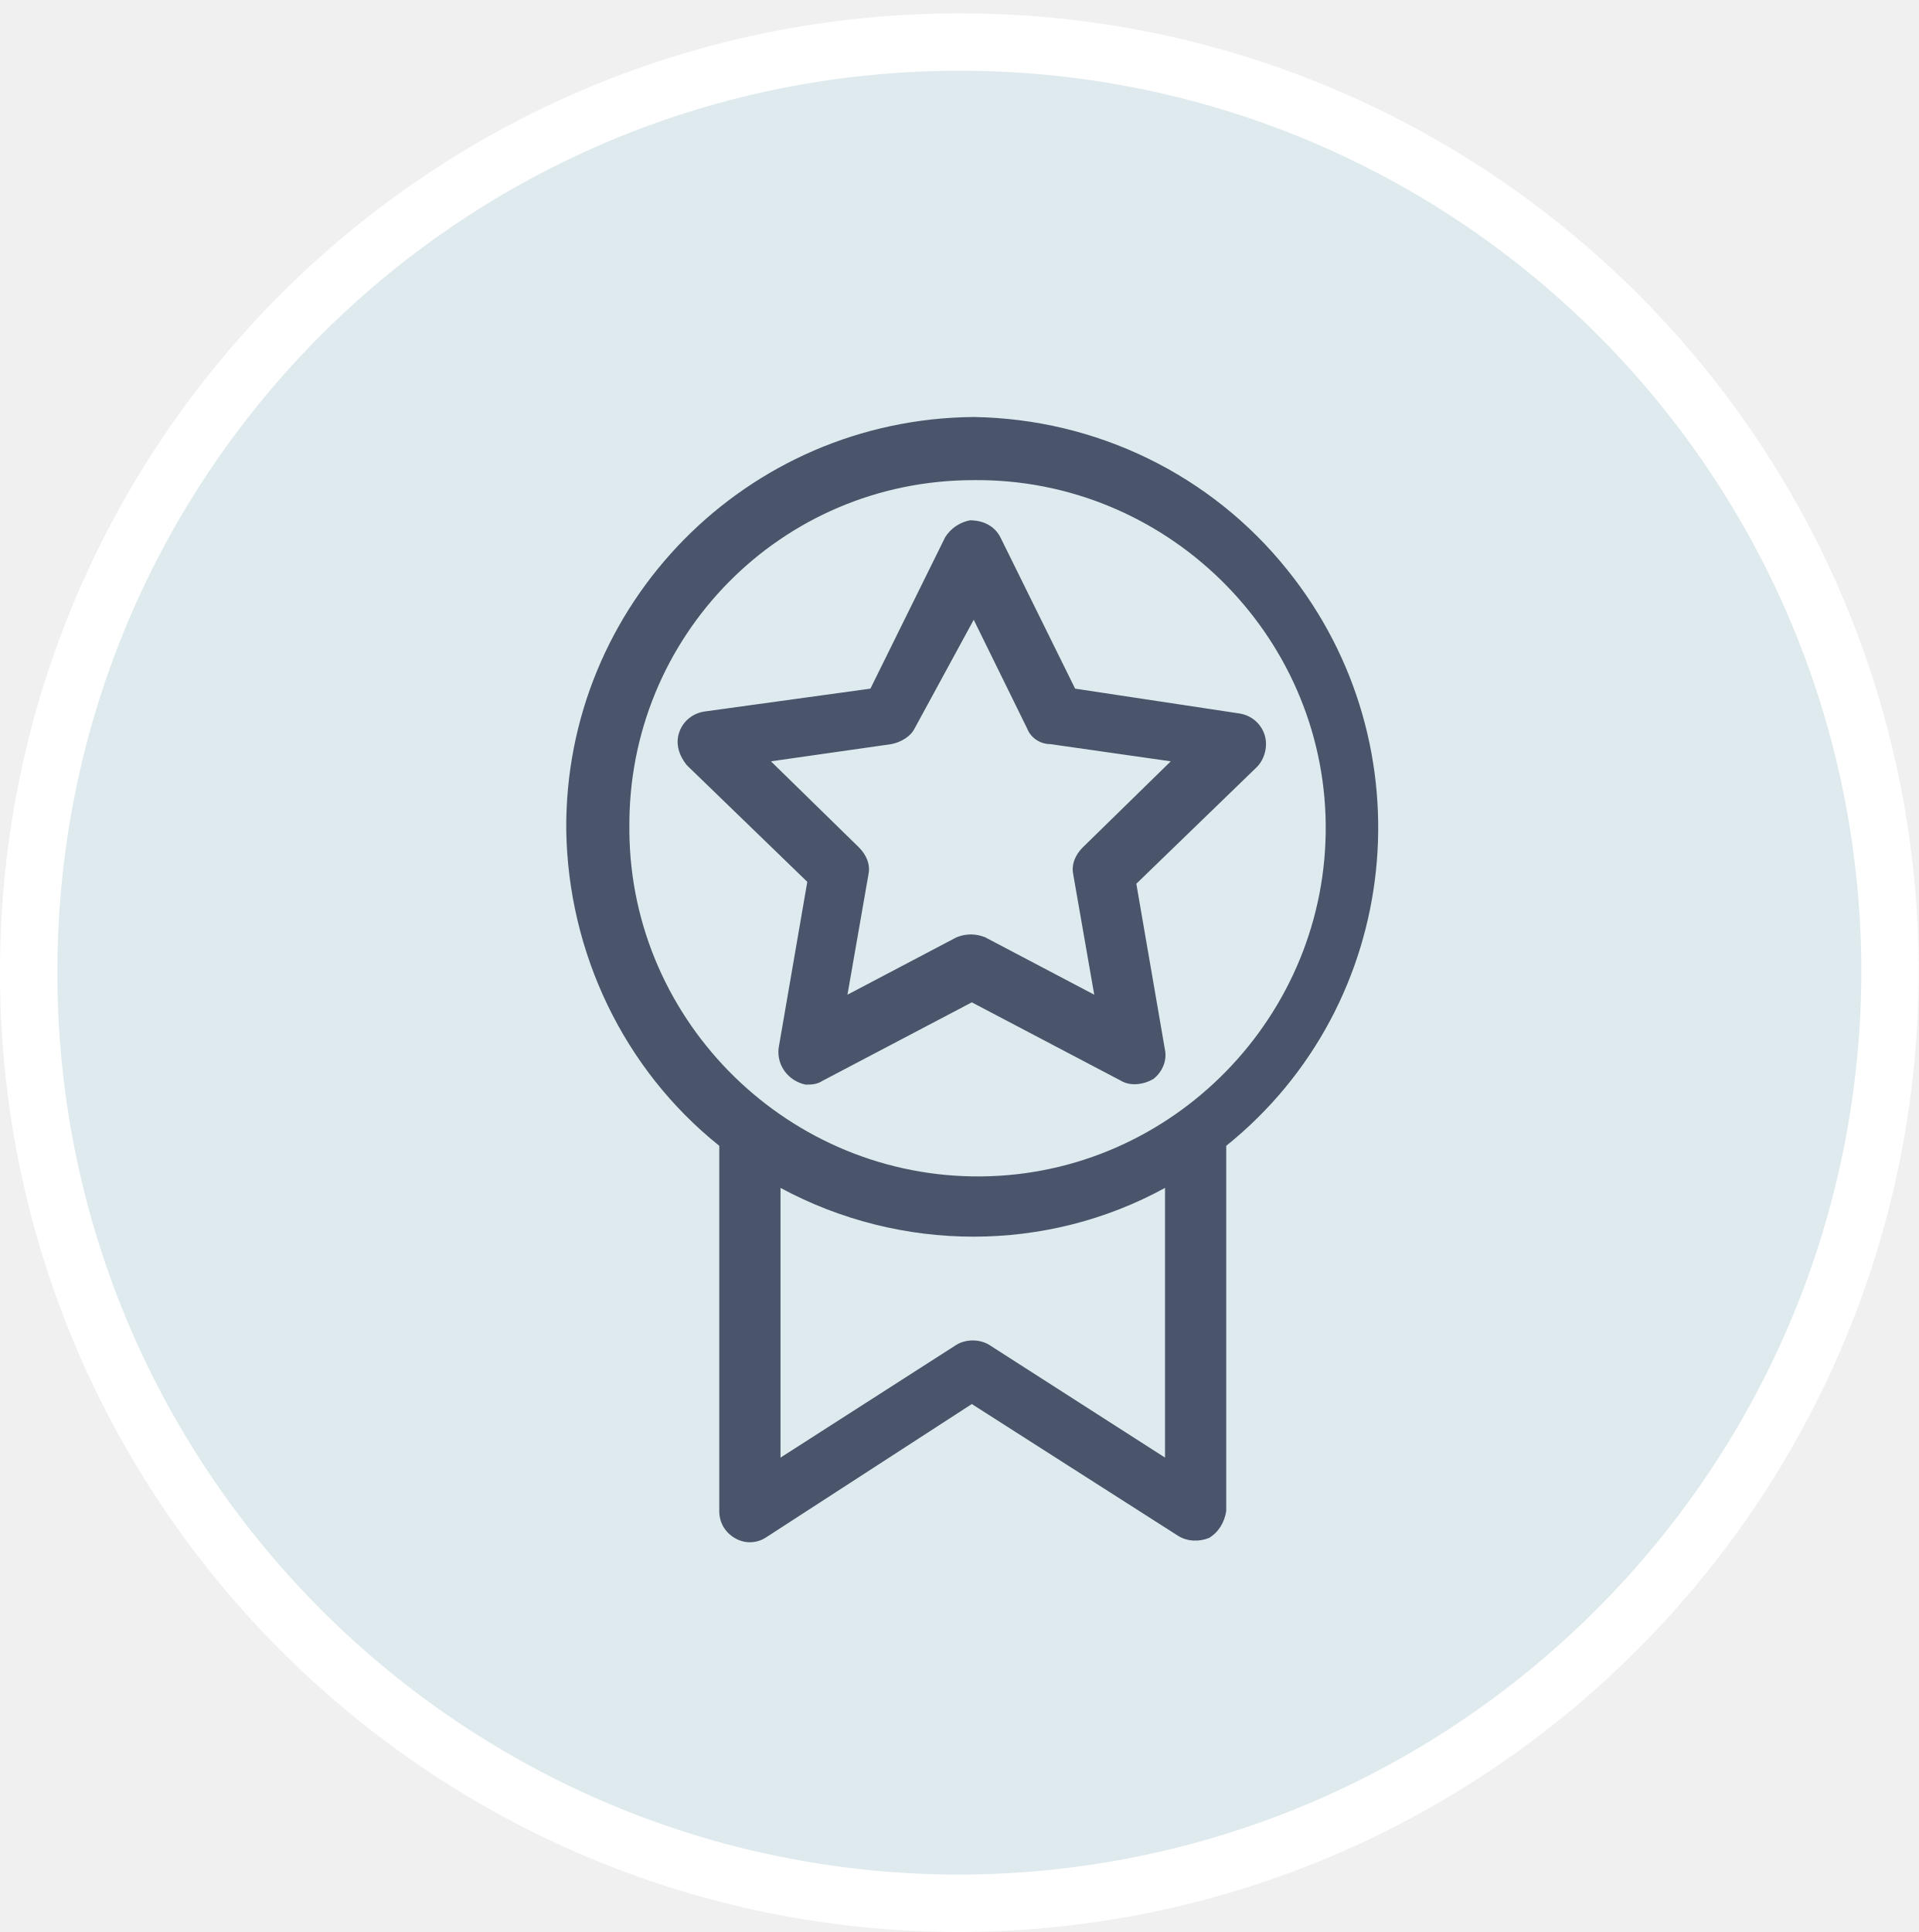
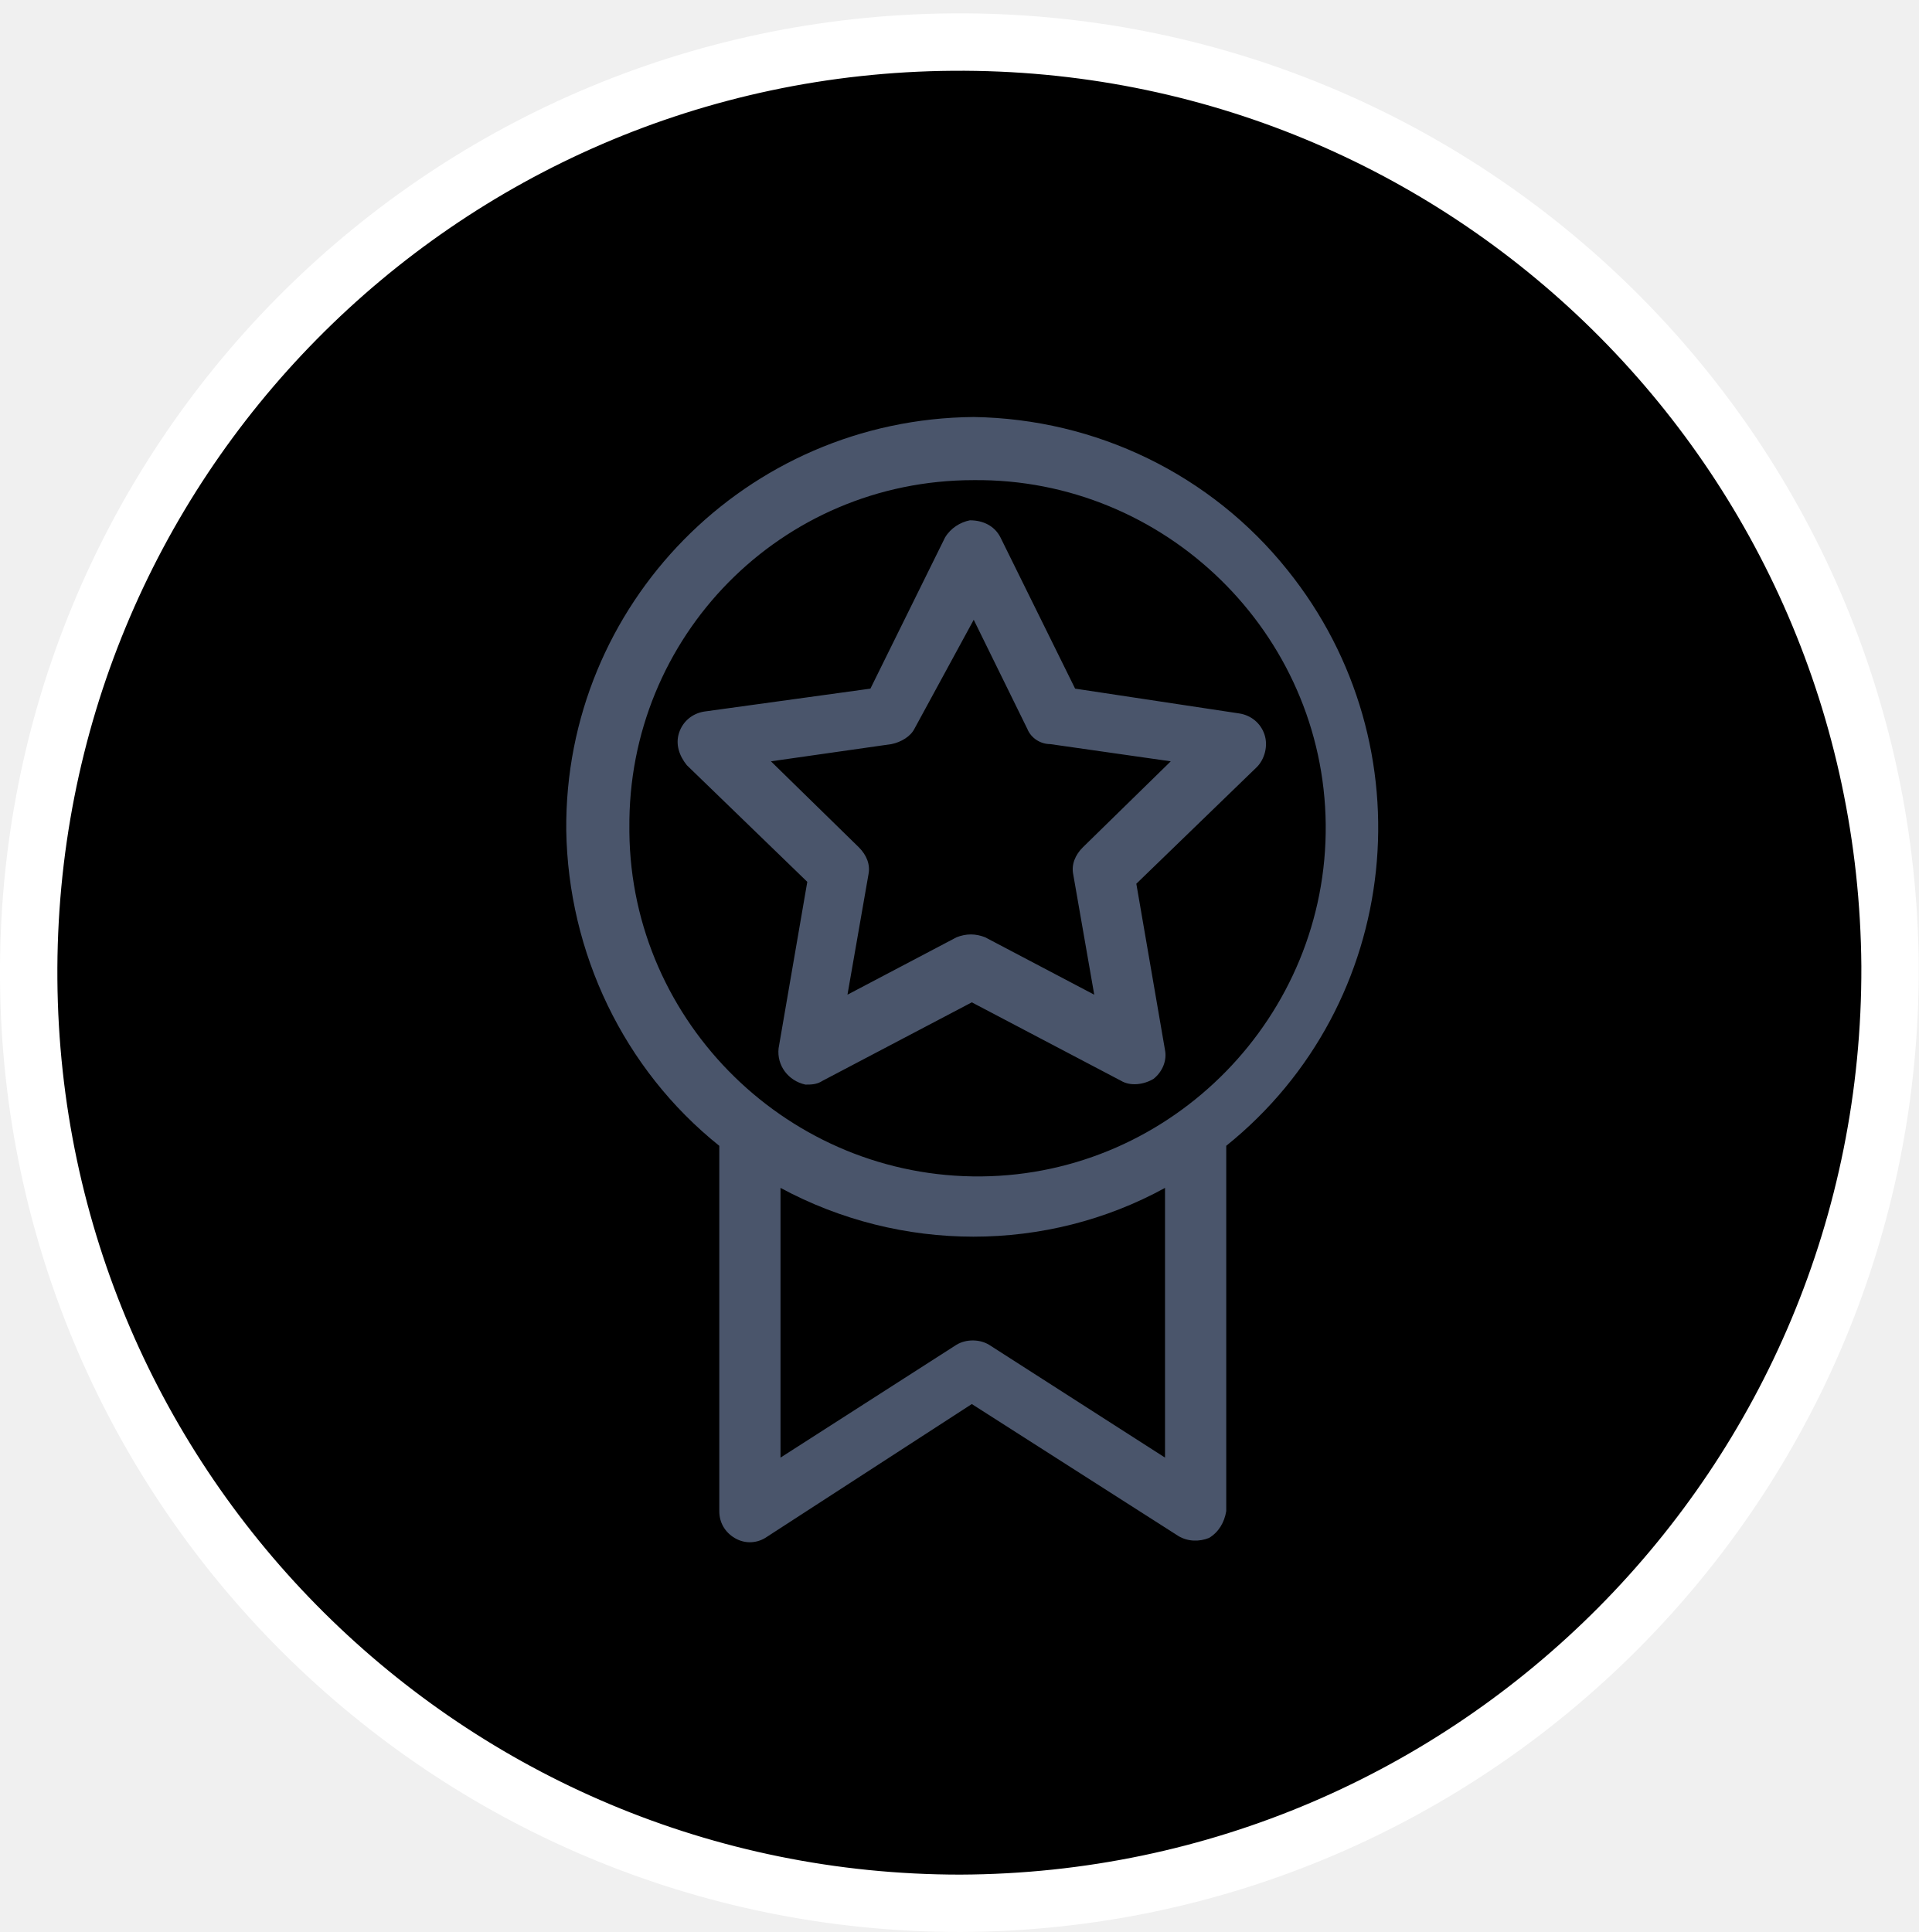
<svg xmlns="http://www.w3.org/2000/svg" version="1.1" id="Layer_1" x="0px" y="0px" viewBox="0 0 100.3 101" style="enable-background:new 0 0 100.3 101;" xml:space="preserve">
  <style type="text/css">
- 	.st0{fill:#DEEAEE;stroke:#FFFFFF;stroke-width:3;}
- 	.st1{fill:#4A556B;}
+ 	.st0{fill:$app-light-tone;stroke:#FFFFFF;stroke-width:3;}
+ 	.st1{fill:#4a556b;}
</style>
  <path class="st0" d="M98.8,50.5C98.6,23.6,76.7,2,49.8,2.2C22.9,2.4,1.3,24.3,1.5,51.2c0.2,26.7,21.9,48.3,48.7,48.3  C77.1,99.4,98.9,77.5,98.8,50.5z" />
  <path class="st1" d="M50.9,21.8C39,21.9,29.5,31.6,29.6,43.4c0.1,6.4,3,12.5,8,16.5v19.1c0,0.6,0.3,1.1,0.8,1.4  c0.5,0.3,1.1,0.3,1.6,0l10.8-7l10.8,6.9c0.5,0.3,1.1,0.3,1.6,0.1c0.5-0.3,0.8-0.8,0.9-1.4V59.9c9.2-7.4,10.6-20.9,3.2-30.1  C63.3,24.8,57.3,21.9,50.9,21.8z M50.9,25.1c10-0.1,18.3,8,18.4,18s-8,18.3-18,18.4c-10,0.1-18.3-8-18.4-18c0-0.1,0-0.1,0-0.2  C32.8,33.3,40.8,25.1,50.9,25.1C50.8,25.1,50.8,25.1,50.9,25.1z M50.7,27.2c-0.5,0.1-1,0.4-1.3,0.9L45.5,36l-8.7,1.2  c-0.6,0.1-1.1,0.5-1.3,1.1c-0.2,0.6,0,1.2,0.4,1.7l6.3,6.1l-1.5,8.7c-0.1,0.9,0.5,1.7,1.4,1.9c0.3,0,0.6,0,0.9-0.2l7.8-4.1l7.8,4.1  c0.5,0.3,1.2,0.2,1.7-0.1c0.5-0.4,0.7-1,0.6-1.5l-1.5-8.7l6.3-6.1c0.4-0.4,0.6-1.1,0.4-1.7c-0.2-0.6-0.7-1-1.3-1.1L56.2,36l-3.9-7.9  C52,27.5,51.4,27.2,50.7,27.2L50.7,27.2z M50.9,32.4l2.8,5.7c0.2,0.5,0.7,0.8,1.2,0.8l6.3,0.9l-4.6,4.5c-0.4,0.4-0.6,0.9-0.5,1.4  l1.1,6.3l-5.7-3c-0.5-0.2-1-0.2-1.5,0l-5.7,3l1.1-6.3c0.1-0.5-0.1-1-0.5-1.4l-4.6-4.5l6.3-0.9c0.5-0.1,1-0.4,1.2-0.8L50.9,32.4z   M40.8,62.1c6.3,3.4,13.9,3.4,20.1,0v14.1l-9.2-5.9c-0.5-0.3-1.2-0.3-1.7,0l-9.2,5.9V62.1z" />
</svg>
